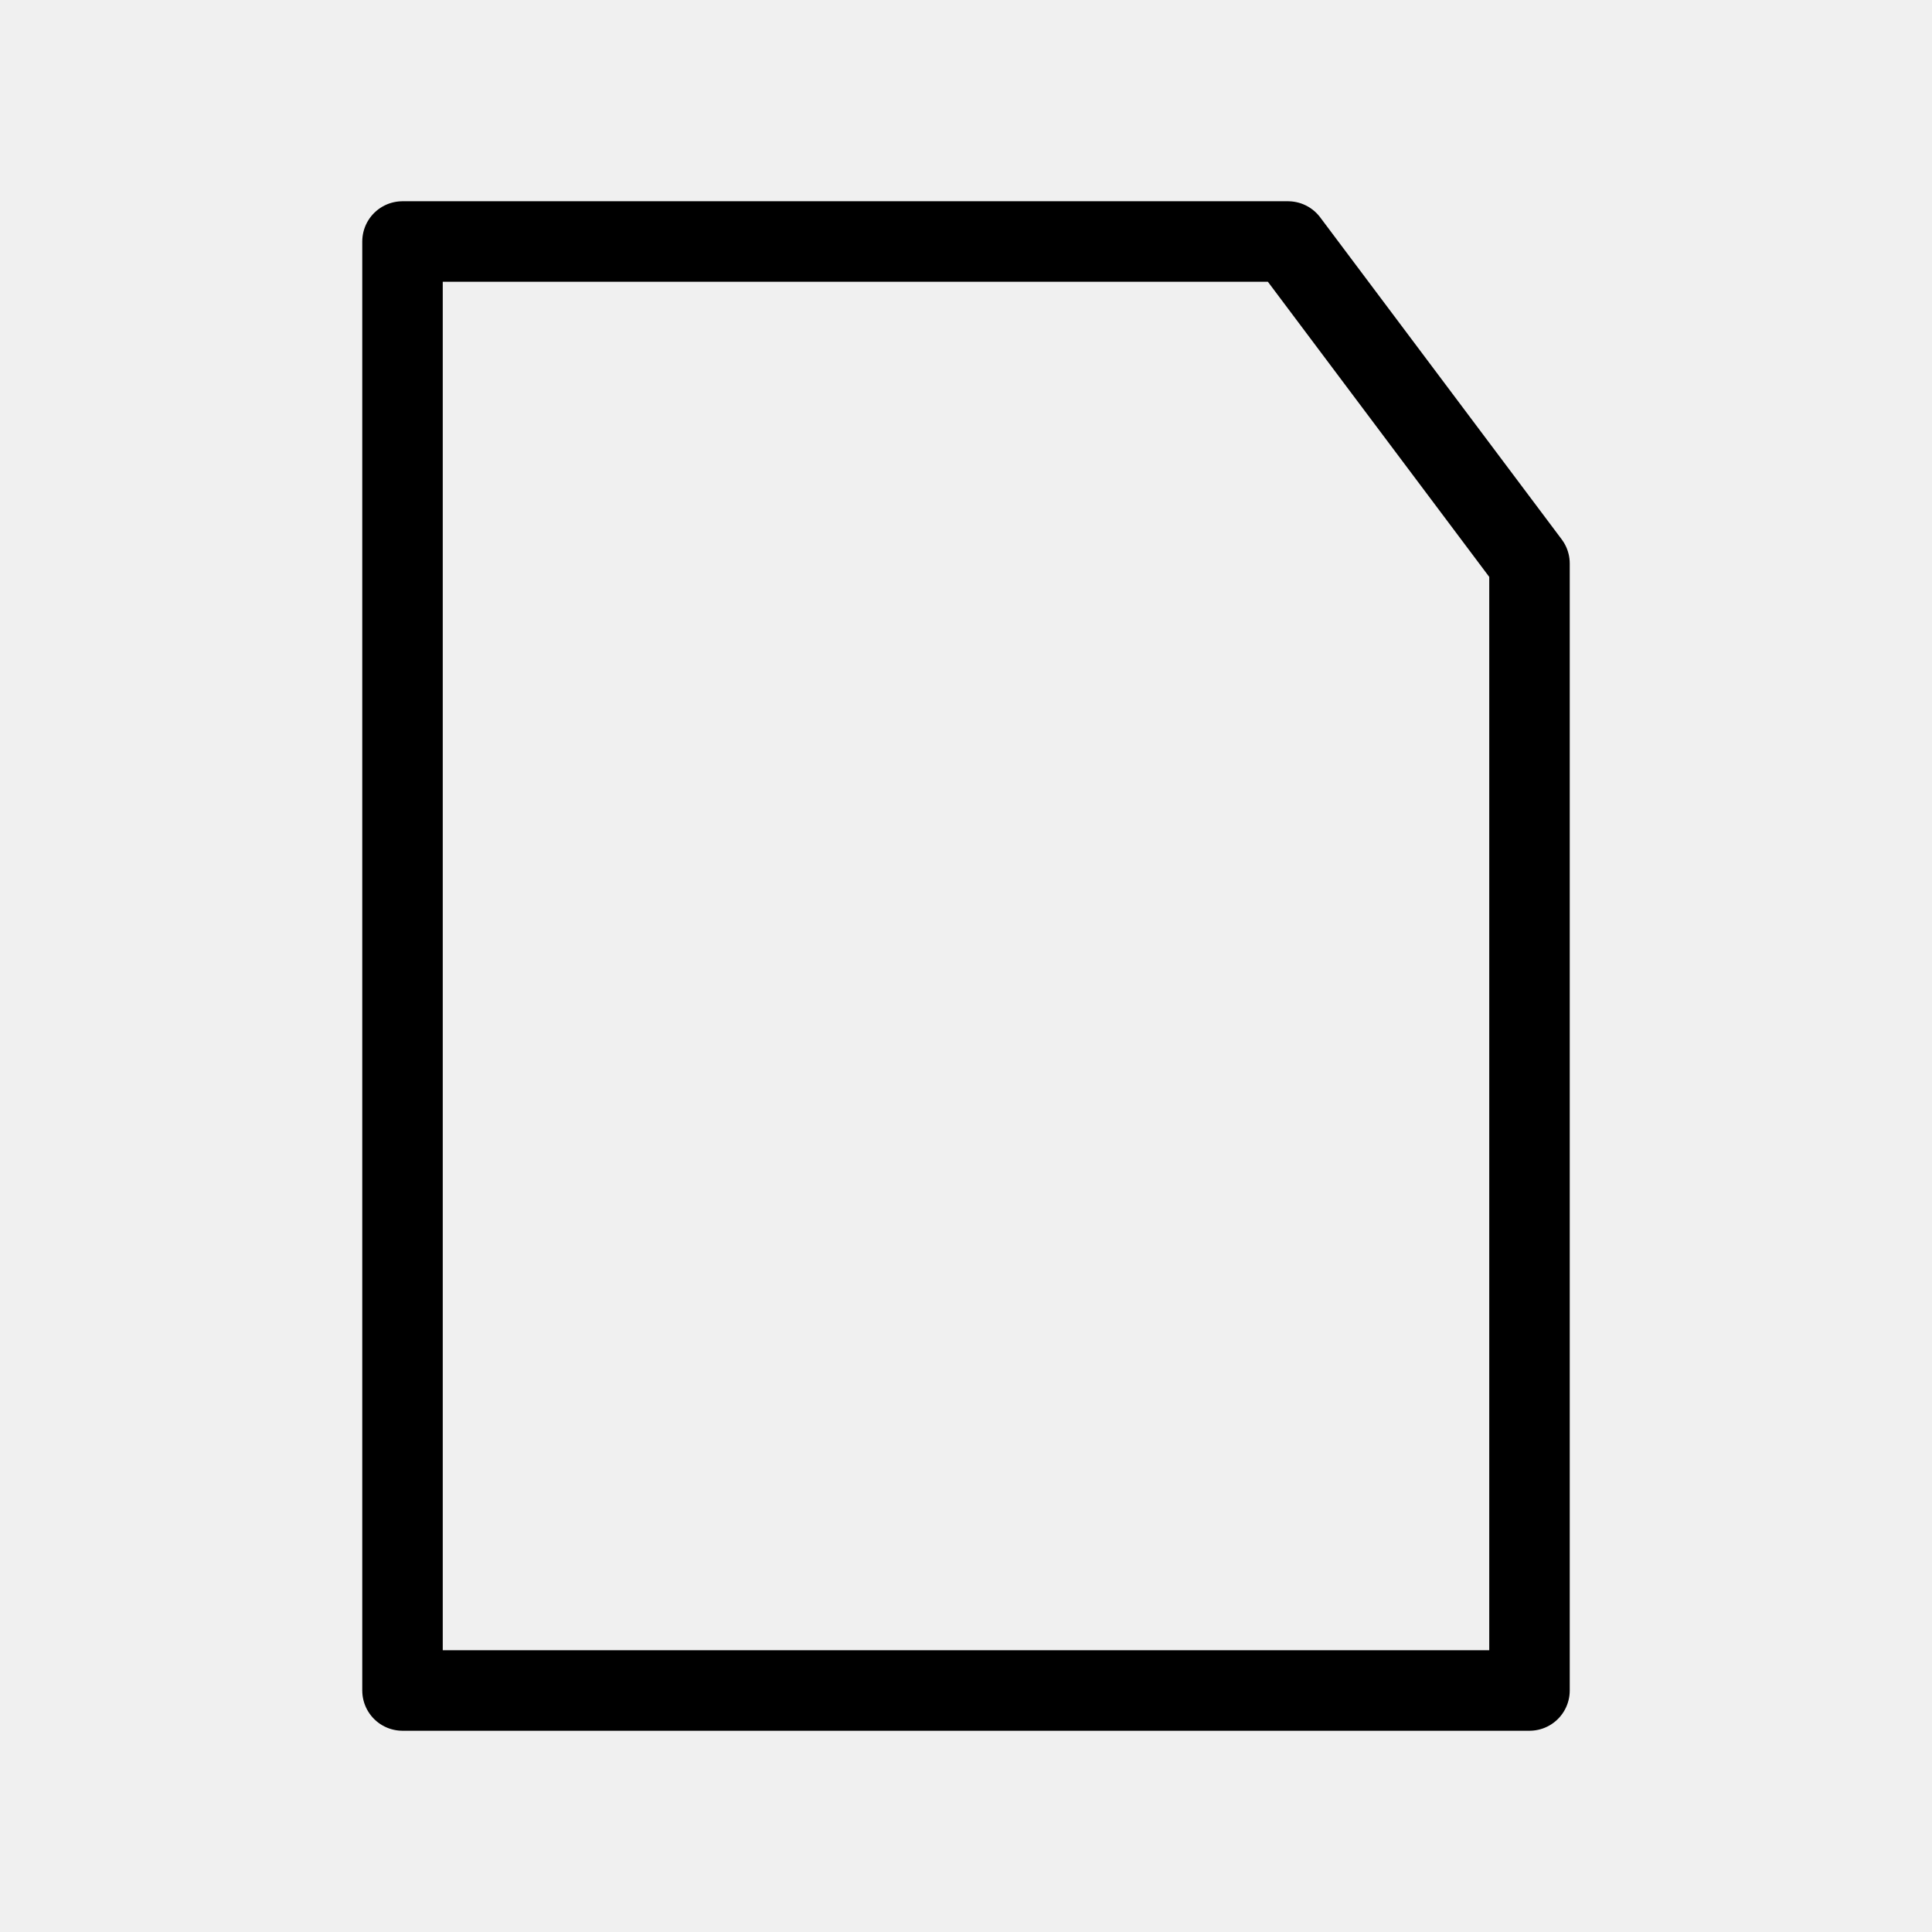
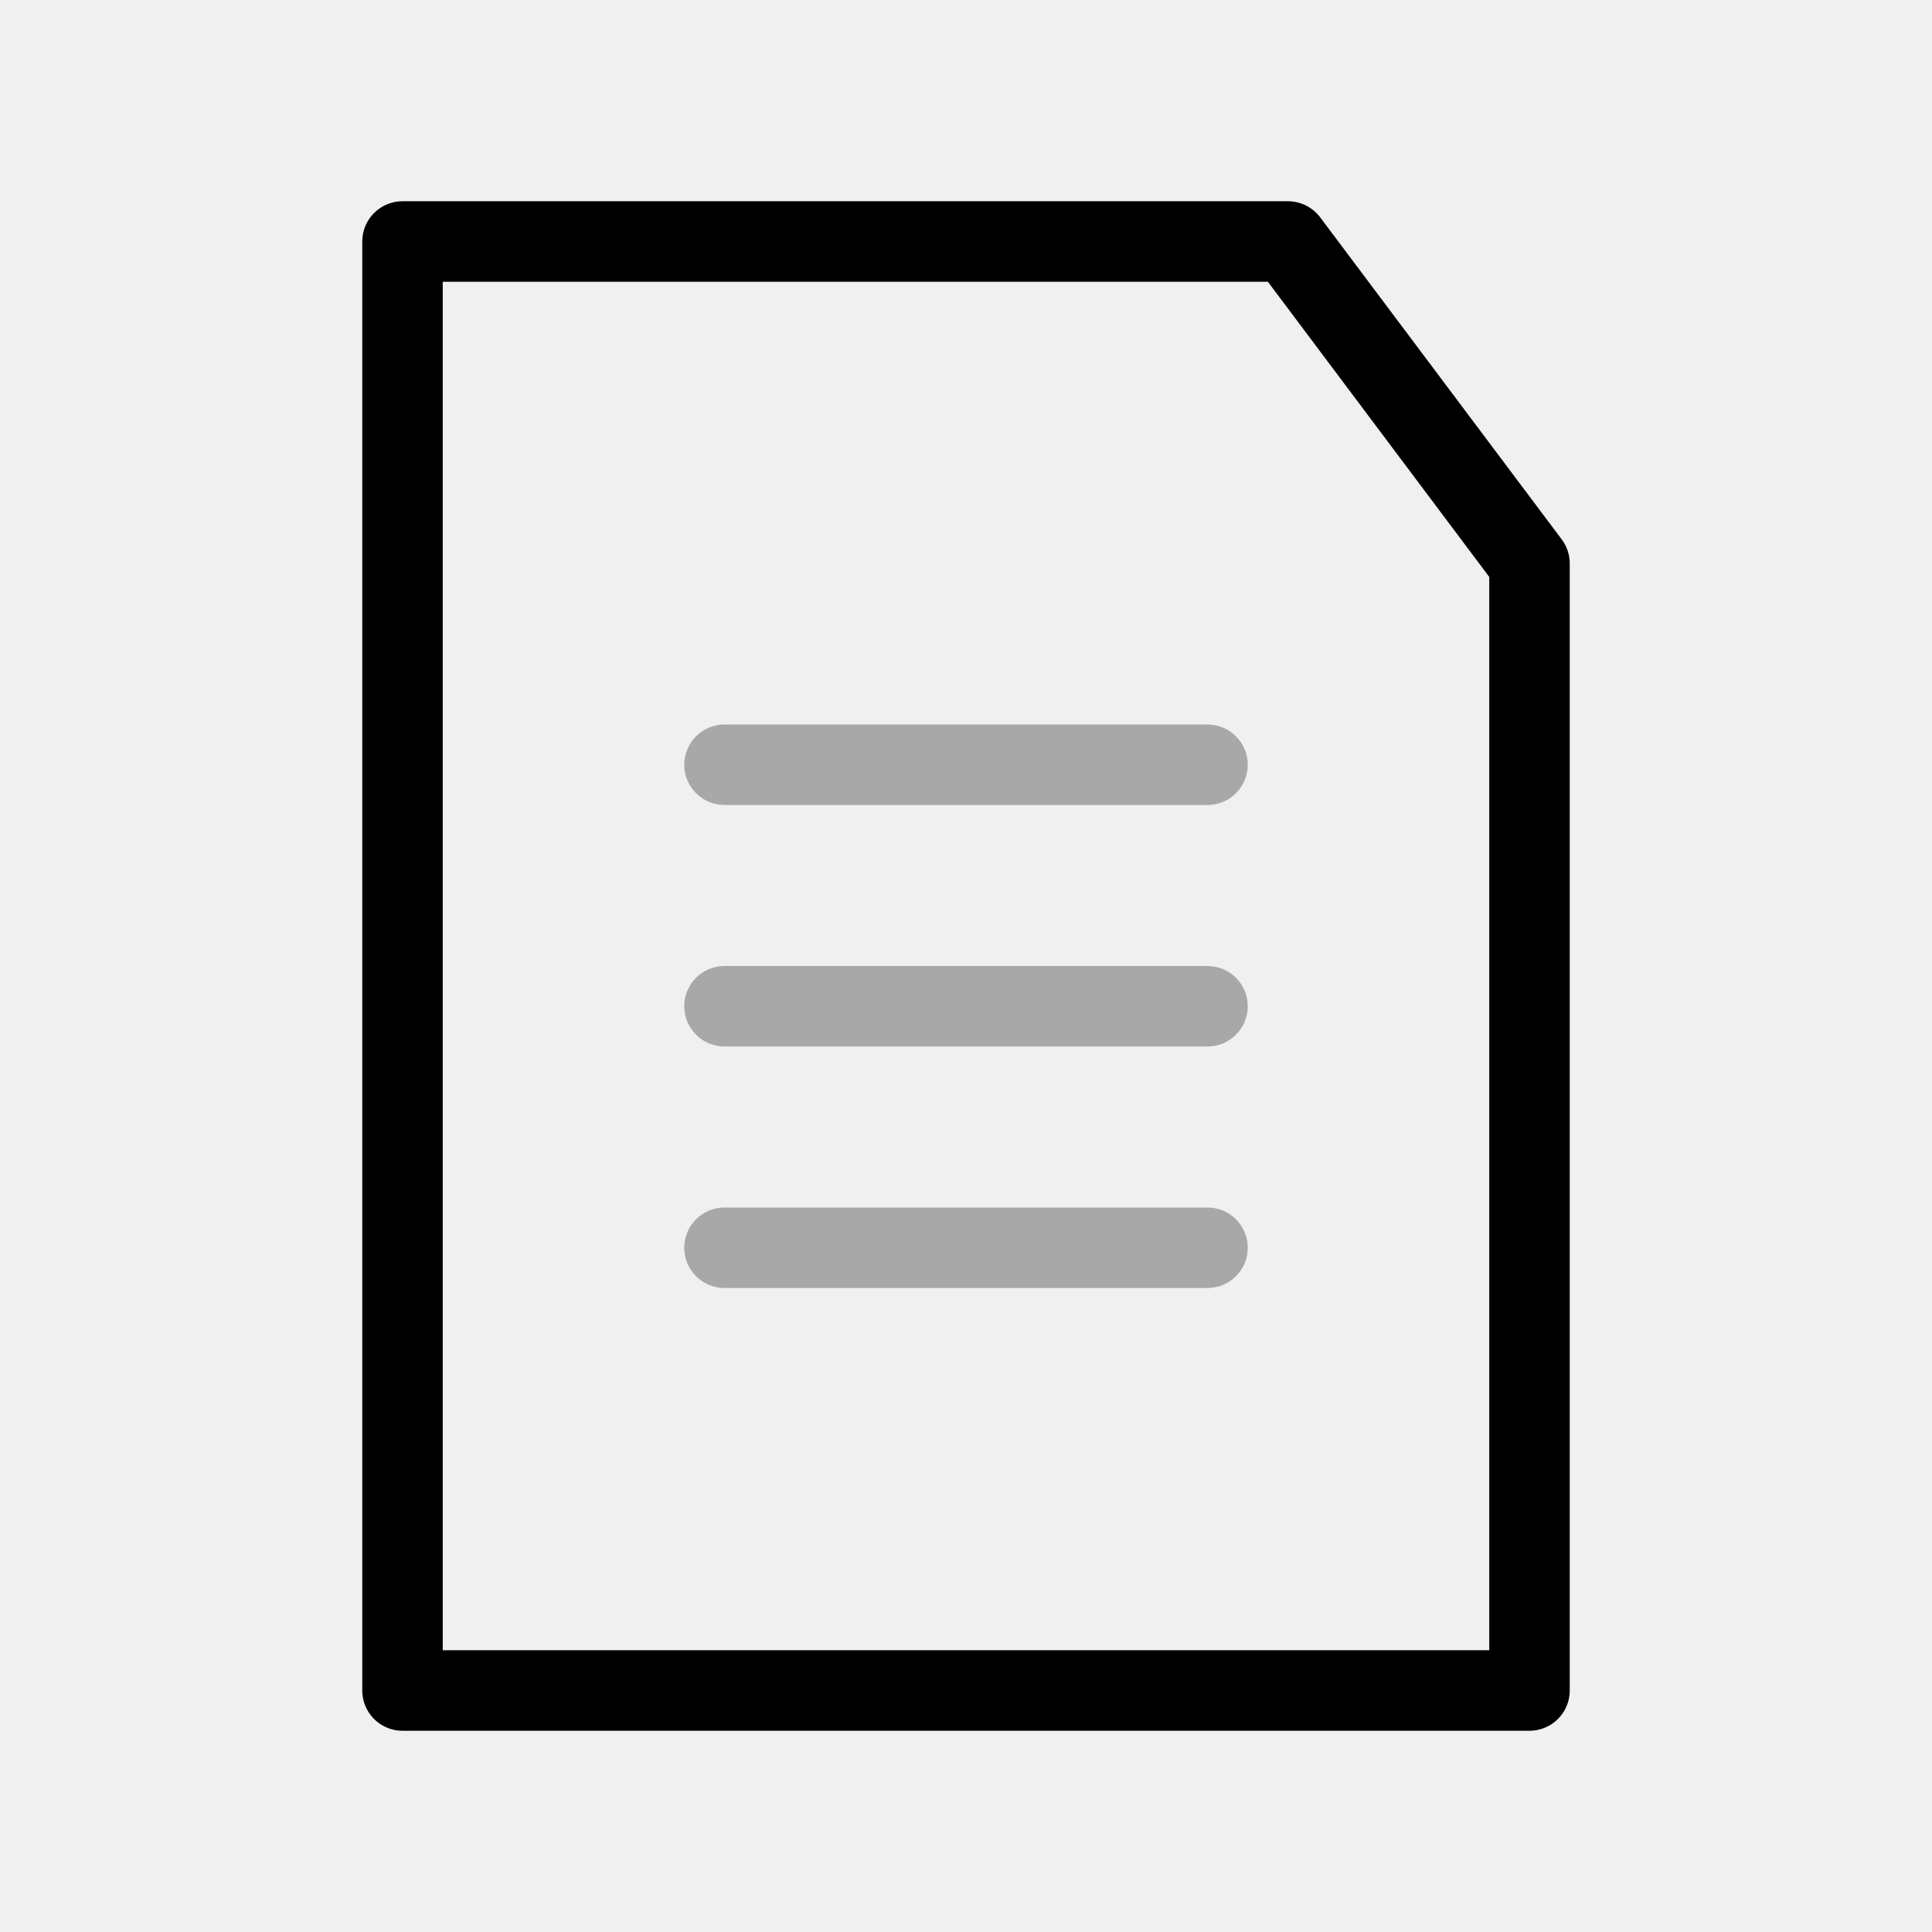
<svg xmlns="http://www.w3.org/2000/svg" viewBox="0 0 68 68" fill="none">
  <path d="M14.167 8.5H45.333L53.833 19.833V59.5H14.167V8.5Z" stroke="currentColor" stroke-width="2.833" stroke-linecap="round" stroke-linejoin="round" />
  <g opacity="0.3" fill="currentColor">
-     <mask id="path-2-inside-1_1224_7175" fill="currentColor">
-       <path fill="currentColor" fill-rule="evenodd" clip-rule="evenodd" d="M25.5 25.5C24.718 25.5 24.083 26.134 24.083 26.917C24.083 27.699 24.718 28.333 25.5 28.333H42.5C43.282 28.333 43.917 27.699 43.917 26.917C43.917 26.134 43.282 25.5 42.5 25.5H25.5ZM24.083 35.417C24.083 34.634 24.718 34 25.5 34H42.5C43.282 34 43.917 34.634 43.917 35.417C43.917 36.199 43.282 36.833 42.5 36.833H25.5C24.718 36.833 24.083 36.199 24.083 35.417ZM24.083 43.917C24.083 43.134 24.718 42.5 25.5 42.5H42.5C43.282 42.5 43.917 43.134 43.917 43.917C43.917 44.699 43.282 45.333 42.5 45.333H25.5C24.718 45.333 24.083 44.699 24.083 43.917Z" />
+     <mask id="path-2-inside-1_1224_7175" fill="white">
+       <path fill-rule="evenodd" clip-rule="evenodd" d="M25.5 25.5C24.718 25.5 24.083 26.134 24.083 26.917C24.083 27.699 24.718 28.333 25.5 28.333H42.5C43.282 28.333 43.917 27.699 43.917 26.917C43.917 26.134 43.282 25.5 42.5 25.5H25.5ZM24.083 35.417C24.083 34.634 24.718 34 25.5 34H42.5C43.282 34 43.917 34.634 43.917 35.417C43.917 36.199 43.282 36.833 42.5 36.833H25.5C24.718 36.833 24.083 36.199 24.083 35.417ZM24.083 43.917C24.083 43.134 24.718 42.5 25.5 42.5H42.5C43.282 42.5 43.917 43.134 43.917 43.917C43.917 44.699 43.282 45.333 42.5 45.333H25.5C24.718 45.333 24.083 44.699 24.083 43.917Z" />
    </mask>
    <path d="M26.917 26.917C26.917 27.699 26.282 28.333 25.5 28.333V22.667C23.153 22.667 21.25 24.57 21.25 26.917H26.917ZM25.5 25.5C26.282 25.5 26.917 26.134 26.917 26.917H21.25C21.25 29.264 23.153 31.167 25.5 31.167V25.5ZM42.5 25.5H25.5V31.167H42.5V25.5ZM41.083 26.917C41.083 26.134 41.718 25.5 42.5 25.5V31.167C44.847 31.167 46.75 29.264 46.75 26.917H41.083ZM42.5 28.333C41.718 28.333 41.083 27.699 41.083 26.917H46.75C46.75 24.57 44.847 22.667 42.5 22.667V28.333ZM25.5 28.333H42.5V22.667H25.5V28.333ZM25.5 31.167C23.153 31.167 21.25 33.069 21.25 35.417H26.917C26.917 36.199 26.282 36.833 25.5 36.833V31.167ZM42.5 31.167H25.5V36.833H42.5V31.167ZM46.75 35.417C46.75 33.069 44.847 31.167 42.5 31.167V36.833C41.718 36.833 41.083 36.199 41.083 35.417H46.75ZM42.5 39.667C44.847 39.667 46.75 37.764 46.75 35.417H41.083C41.083 34.634 41.718 34 42.5 34V39.667ZM25.5 39.667H42.5V34H25.5V39.667ZM21.25 35.417C21.25 37.764 23.153 39.667 25.5 39.667V34C26.282 34 26.917 34.634 26.917 35.417H21.25ZM25.5 39.667C23.153 39.667 21.25 41.569 21.25 43.917H26.917C26.917 44.699 26.282 45.333 25.5 45.333V39.667ZM42.5 39.667H25.5V45.333H42.5V39.667ZM46.75 43.917C46.75 41.569 44.847 39.667 42.5 39.667V45.333C41.718 45.333 41.083 44.699 41.083 43.917H46.75ZM42.5 48.167C44.847 48.167 46.75 46.264 46.75 43.917H41.083C41.083 43.134 41.718 42.5 42.5 42.5V48.167ZM25.5 48.167H42.5V42.5H25.5V48.167ZM21.25 43.917C21.25 46.264 23.153 48.167 25.5 48.167V42.5C26.282 42.5 26.917 43.134 26.917 43.917H21.25Z" fill="currentColor" mask="url(#path-2-inside-1_1224_7175)" />
  </g>
</svg>
